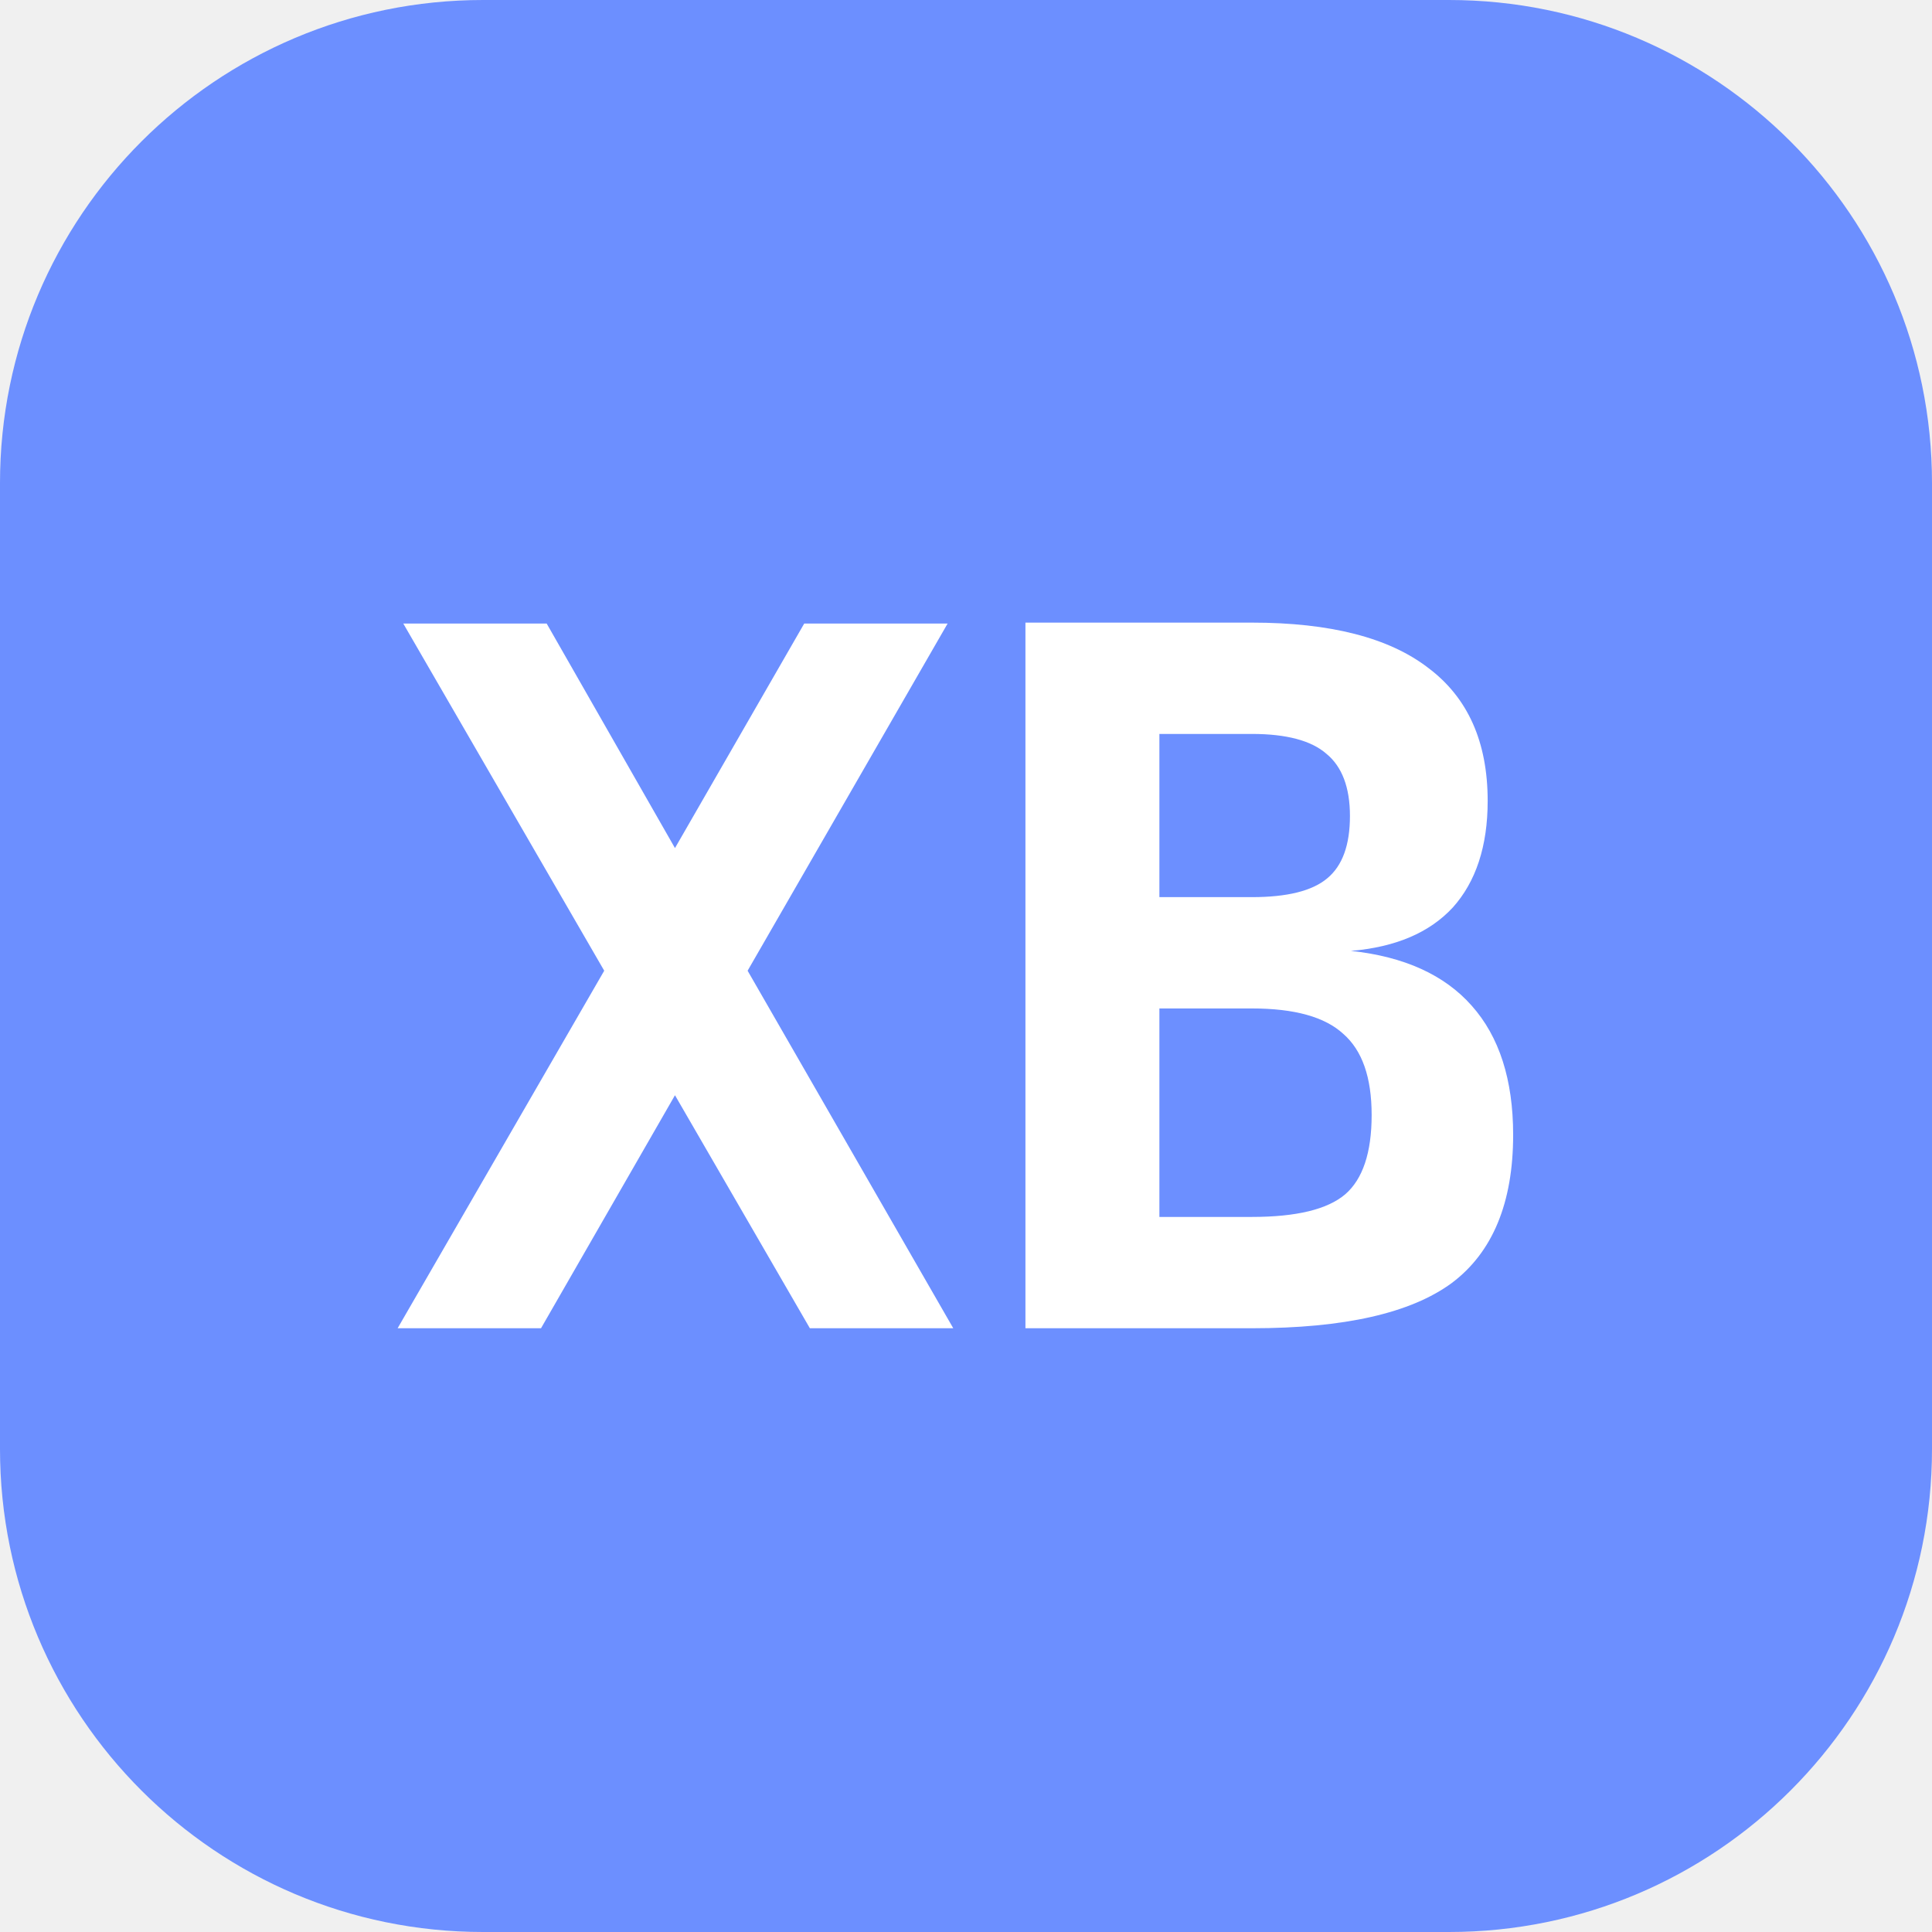
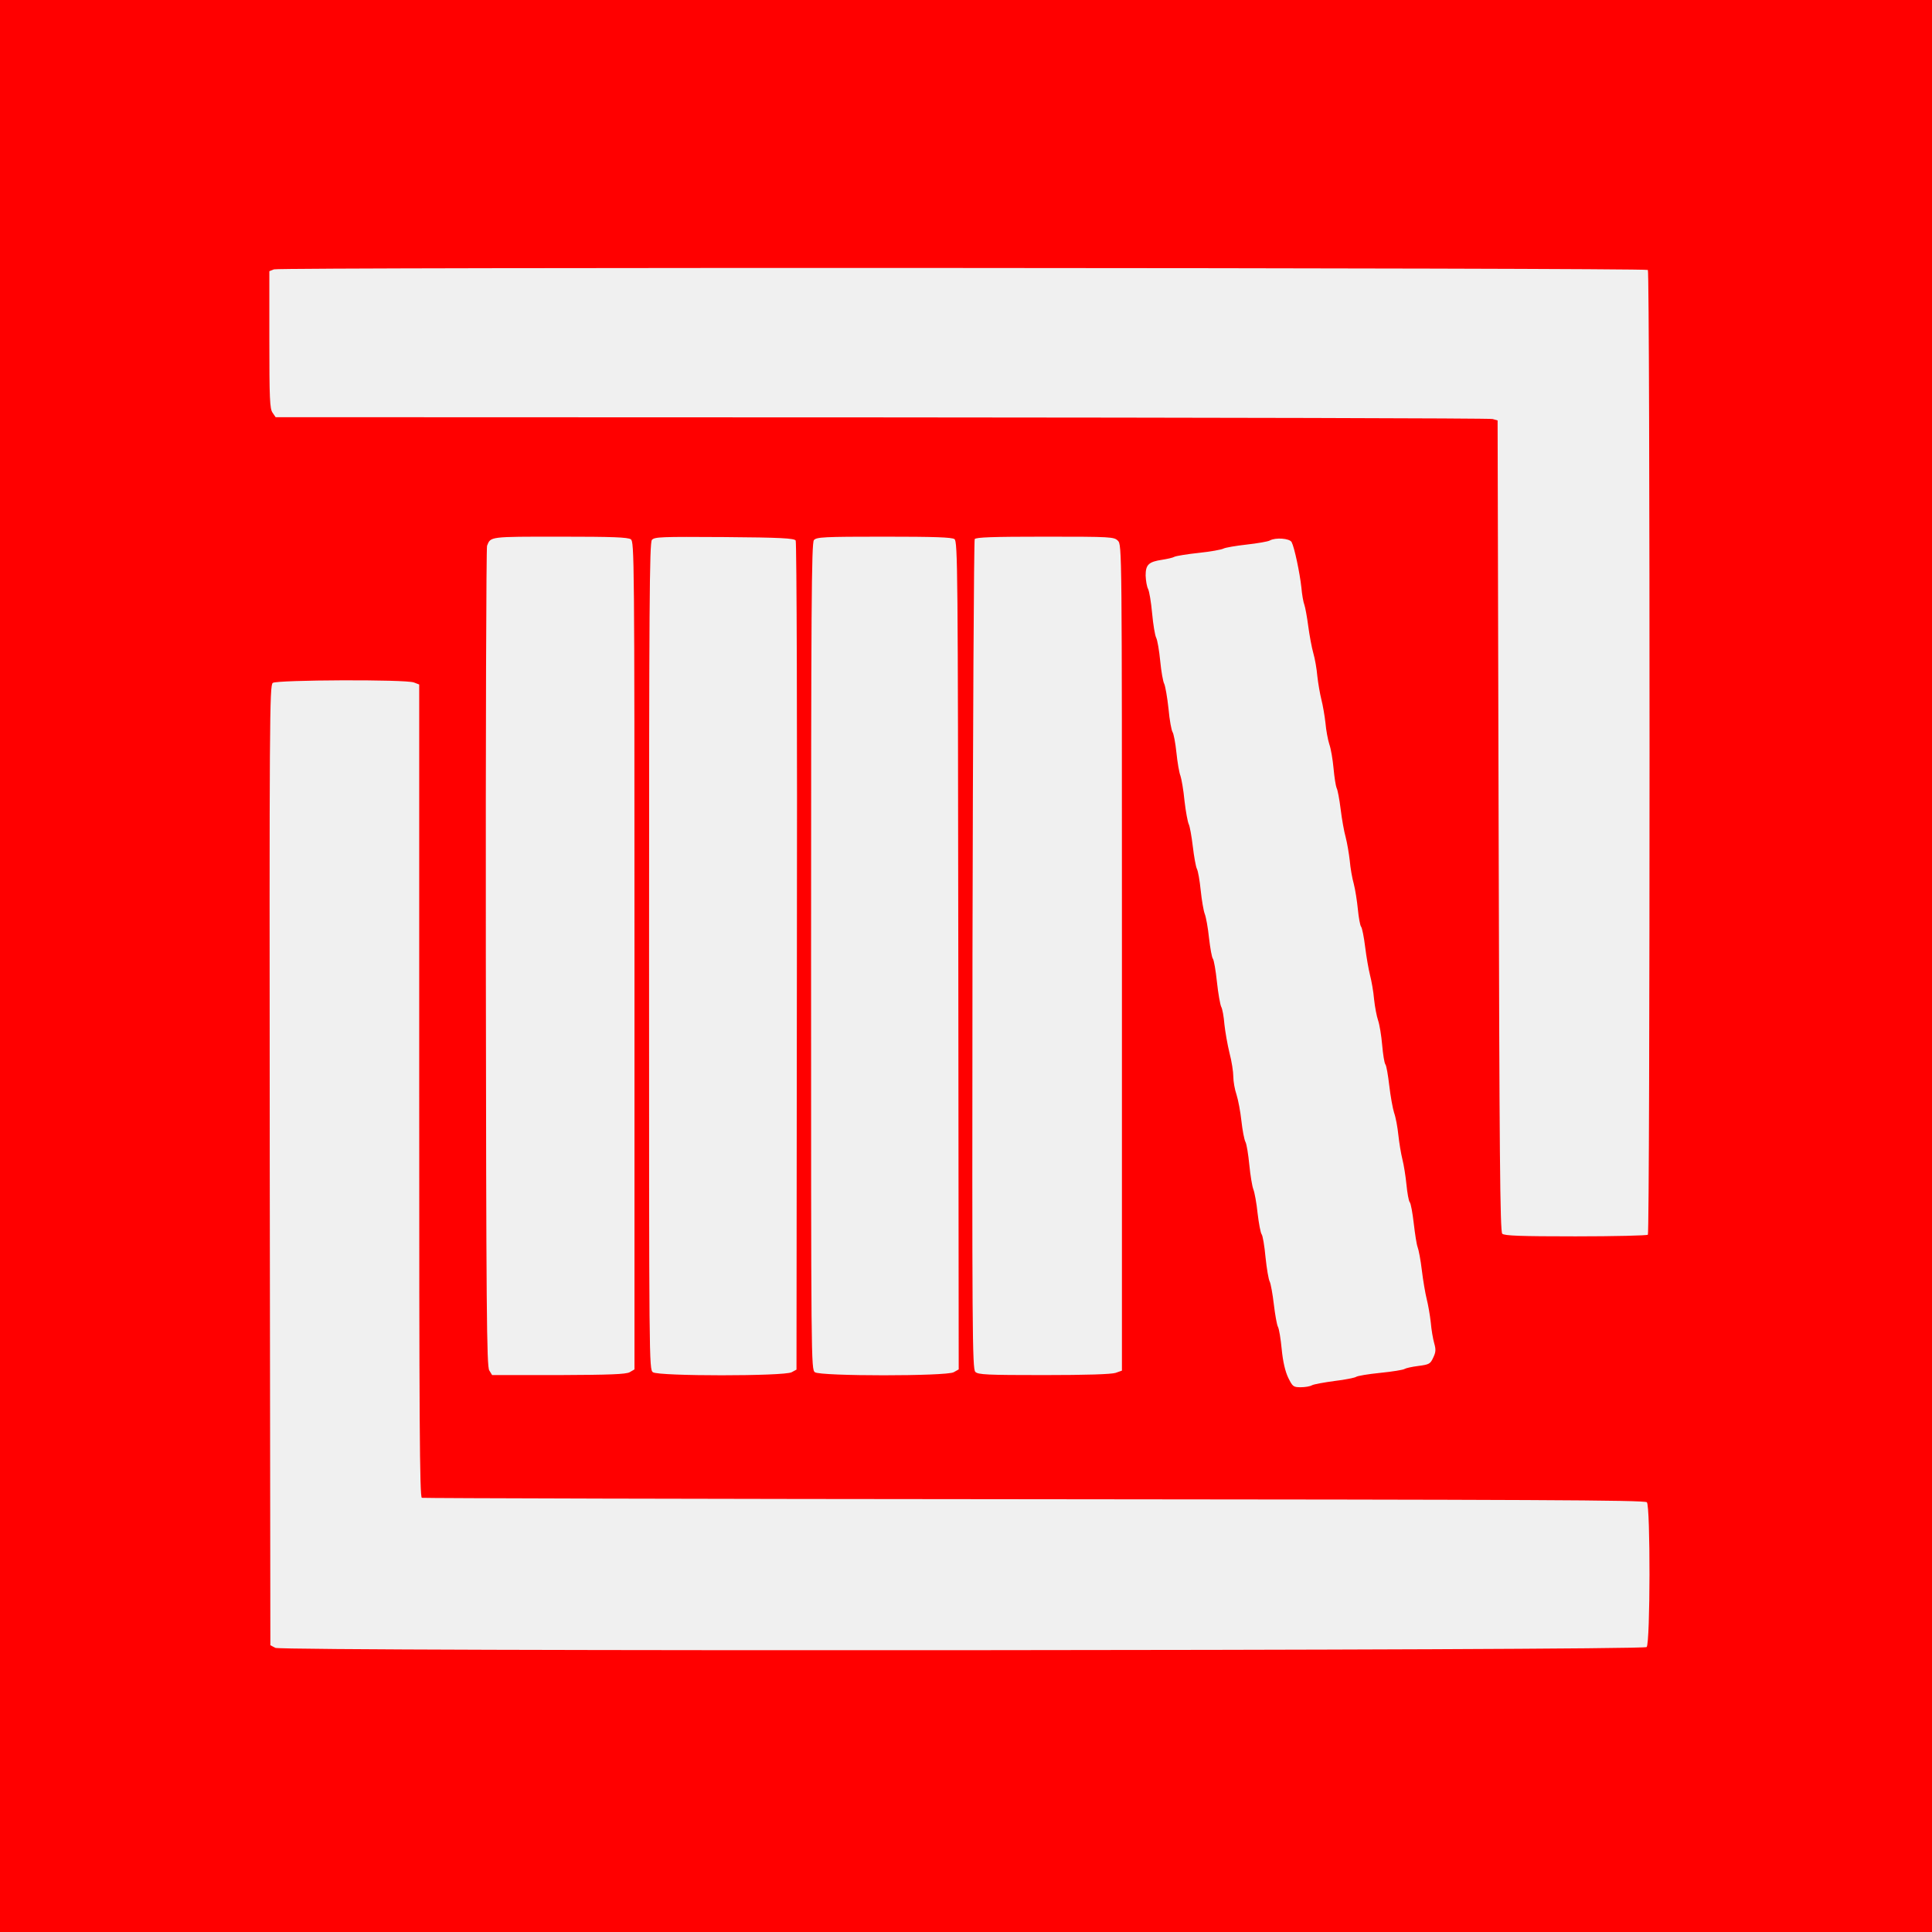
- <svg xmlns="http://www.w3.org/2000/svg" viewBox="0 0 32 32">
-   <rect width="32" height="32" rx="8" fill="#6c8fff" />
-   <text x="16" y="22" text-anchor="middle" font-size="16" font-weight="bold" fill="white" font-family="monospace">XB</text>
+ <svg xmlns="http://www.w3.org/2000/svg" t="1778756936310" class="icon" viewBox="0 0 1024 1024" version="1.1" p-id="5317" width="128" height="128">
+   <path d="M0 512v512h1024V0H0v512z m873.405-368.919c1.181 1.181 1.181 510.175 0 511.356-0.537 0.429-17.818 0.859-38.319 0.859-29.303 0-37.783-0.322-38.856-1.395-1.181-1.181-1.503-41.969-1.932-216.285l-0.537-214.782-2.683-0.751c-1.503-0.429-147.16-0.751-323.837-0.859l-321.154-0.107-1.61-2.361c-1.503-2.039-1.717-7.621-1.717-38.749v-36.28l2.469-0.966c3.005-1.181 726.89-0.859 728.178 0.322z m-539.049 142.759c1.825 1.395 1.932 9.016 1.932 220.793v219.183l-2.576 1.503c-2.039 1.073-10.412 1.395-37.675 1.503H260.83l-1.503-2.469c-1.395-2.039-1.61-31.879-1.825-218.647-0.107-118.93 0.215-217.251 0.644-218.432 1.932-4.938 1.181-4.83 38.534-4.83 28.23 0 36.065 0.322 37.675 1.395z m87.373 0.644c0.537 0.751 0.859 100.039 0.644 220.471l-0.215 218.969-2.576 1.395c-3.864 2.147-70.521 2.147-73.526 0-2.039-1.503-2.039-5.045-2.039-220.471 0-186.231 0.215-219.076 1.503-220.686 1.395-1.61 4.83-1.717 38.427-1.503 29.947 0.215 37.031 0.644 37.783 1.825z m84.153-0.751c1.717 1.288 1.825 15.349 2.039 220.793l0.215 219.291-2.683 1.503c-3.864 2.147-70.521 2.147-73.526 0-2.039-1.503-2.039-5.045-2.039-220.471 0-183.869 0.215-219.183 1.503-220.579 1.288-1.61 5.26-1.825 37.031-1.825 26.834 0 36.065 0.322 37.461 1.288z m86.621 0.859c2.147 2.147 2.147 3.542 2.147 221.008v218.861l-3.327 1.181c-2.254 0.751-15.671 1.181-38.105 1.181-30.162 0-34.885-0.215-36.28-1.717-1.61-1.503-1.717-22.219-1.503-220.793 0.215-120.54 0.751-219.827 1.181-220.579 0.644-0.966 9.338-1.288 37.353-1.288 34.992 0 36.495 0.107 38.534 2.147z m92.096 0.751c1.503 2.898 4.294 16.208 5.152 23.936 0.322 3.864 1.073 8.05 1.61 9.338 0.429 1.181 1.395 6.333 2.039 11.27 0.644 4.83 1.825 11.27 2.683 14.276 0.859 2.898 1.825 8.48 2.147 12.344 0.429 3.864 1.395 9.338 2.147 12.344 0.751 2.898 1.717 8.48 2.147 12.344 0.322 3.864 1.288 8.909 2.039 11.27 0.859 2.361 1.825 8.158 2.254 12.881 0.429 4.723 1.181 9.338 1.61 10.304 0.537 0.859 1.503 6.011 2.147 11.27 0.644 5.26 1.825 11.914 2.683 14.92 0.751 2.898 1.717 8.48 2.147 12.344 0.322 3.864 1.288 9.338 2.147 12.344 0.751 2.898 1.717 9.016 2.147 13.417 0.429 4.401 1.181 8.587 1.717 9.231 0.537 0.644 1.503 5.474 2.147 10.734 0.644 5.26 1.825 11.914 2.576 14.92 0.751 2.898 1.825 8.694 2.147 12.773 0.429 4.079 1.395 9.124 2.147 11.27s1.717 8.05 2.147 12.988c0.429 5.045 1.181 9.66 1.717 10.304 0.537 0.644 1.395 5.689 2.039 11.163 0.644 5.582 1.825 12.129 2.576 14.491 0.859 2.361 1.825 7.621 2.254 11.807 0.429 4.079 1.395 9.875 2.147 12.881 0.751 2.898 1.717 9.016 2.147 13.417 0.429 4.401 1.181 8.587 1.717 9.231 0.644 0.751 1.503 5.796 2.147 11.27 0.644 5.582 1.503 11.163 2.039 12.558 0.537 1.288 1.61 6.87 2.254 12.344 0.644 5.367 1.825 12.236 2.576 15.242 0.751 2.898 1.717 8.48 2.147 12.344 0.322 3.864 1.181 8.802 1.825 11.056 0.966 3.327 0.859 4.723-0.537 7.621-1.503 3.327-2.147 3.649-7.943 4.401-3.435 0.429-6.655 1.181-7.299 1.61-0.537 0.429-6.333 1.395-12.773 2.039-6.44 0.644-12.236 1.61-12.881 2.147-0.644 0.429-5.689 1.503-11.27 2.147-5.582 0.751-10.948 1.717-12.022 2.254-1.073 0.644-3.757 1.073-6.011 1.073-3.971 0-4.294-0.322-6.655-5.045-1.61-3.435-2.791-8.48-3.435-15.027-0.537-5.582-1.395-10.948-2.039-12.022-0.537-1.073-1.503-6.44-2.147-11.914-0.644-5.474-1.61-10.734-2.147-11.914-0.644-1.073-1.61-6.87-2.254-12.988-0.537-6.011-1.503-11.485-2.039-12.129-0.537-0.644-1.503-5.582-2.147-11.056-0.537-5.367-1.61-11.163-2.254-12.773-0.644-1.61-1.61-7.514-2.147-12.988s-1.395-10.948-2.039-12.129c-0.644-1.181-1.61-6.226-2.147-11.163-0.537-4.938-1.717-11.163-2.576-13.847-0.966-2.791-1.717-7.084-1.717-9.553 0-2.576-0.859-8.265-2.039-12.666-1.073-4.401-2.254-11.163-2.683-15.135-0.322-4.079-1.073-8.265-1.717-9.338-0.537-1.181-1.61-7.084-2.254-13.203-0.644-6.118-1.61-11.592-2.147-12.236-0.537-0.644-1.395-5.474-2.039-10.948-0.537-5.367-1.61-11.163-2.254-12.773-0.644-1.61-1.61-7.299-2.147-12.451-0.537-5.26-1.395-10.304-2.039-11.485-0.537-1.073-1.503-6.333-2.147-11.807-0.644-5.474-1.61-10.734-2.147-11.807s-1.61-6.655-2.254-12.344c-0.537-5.796-1.61-11.7-2.147-13.31-0.644-1.503-1.61-7.084-2.147-12.344s-1.503-10.09-2.039-10.841c-0.537-0.751-1.61-6.226-2.147-12.344-0.644-6.118-1.717-12.022-2.254-13.203-0.644-1.073-1.61-6.548-2.147-12.129-0.537-5.582-1.503-11.163-2.147-12.344-0.644-1.288-1.61-7.084-2.147-12.988s-1.503-11.7-2.147-12.881c-0.644-1.181-1.181-4.401-1.288-7.084 0-5.796 1.61-7.299 8.802-8.372 2.683-0.429 5.689-1.073 6.548-1.61 0.966-0.429 6.762-1.395 12.881-2.039 6.118-0.644 12.022-1.717 12.988-2.254 0.966-0.537 6.548-1.503 12.344-2.147 5.796-0.644 11.27-1.61 12.236-2.147 3.005-1.717 10.519-1.181 11.592 0.859zM219.398 361.727l2.791 1.073v215.212c0 174.638 0.215 215.426 1.395 215.856 0.751 0.215 146.838 0.644 324.589 0.751 264.05 0.215 323.515 0.429 324.696 1.61 1.932 1.932 1.825 74.814-0.107 76.746-1.932 1.932-722.918 2.361-726.782 0.429l-2.683-1.395-0.322-254.283c-0.215-238.182-0.107-254.497 1.61-255.785 2.254-1.61 70.521-1.932 74.814-0.215z" fill="#FF0000" p-id="5318" />
</svg>
